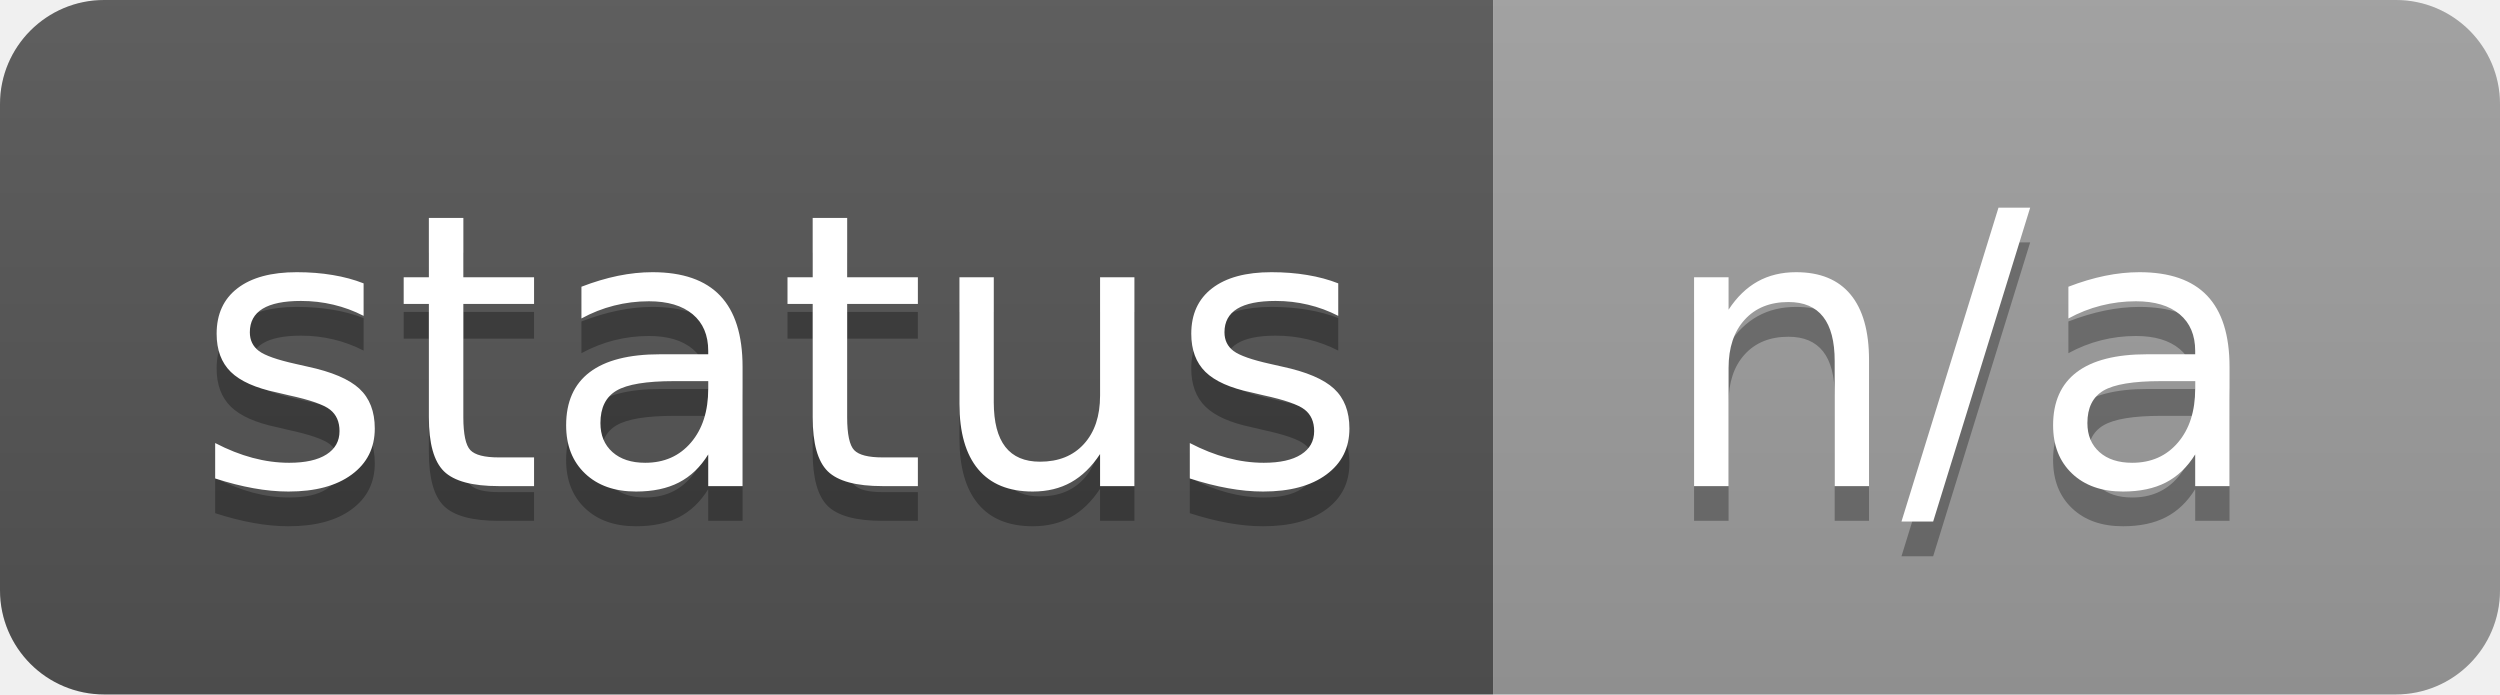
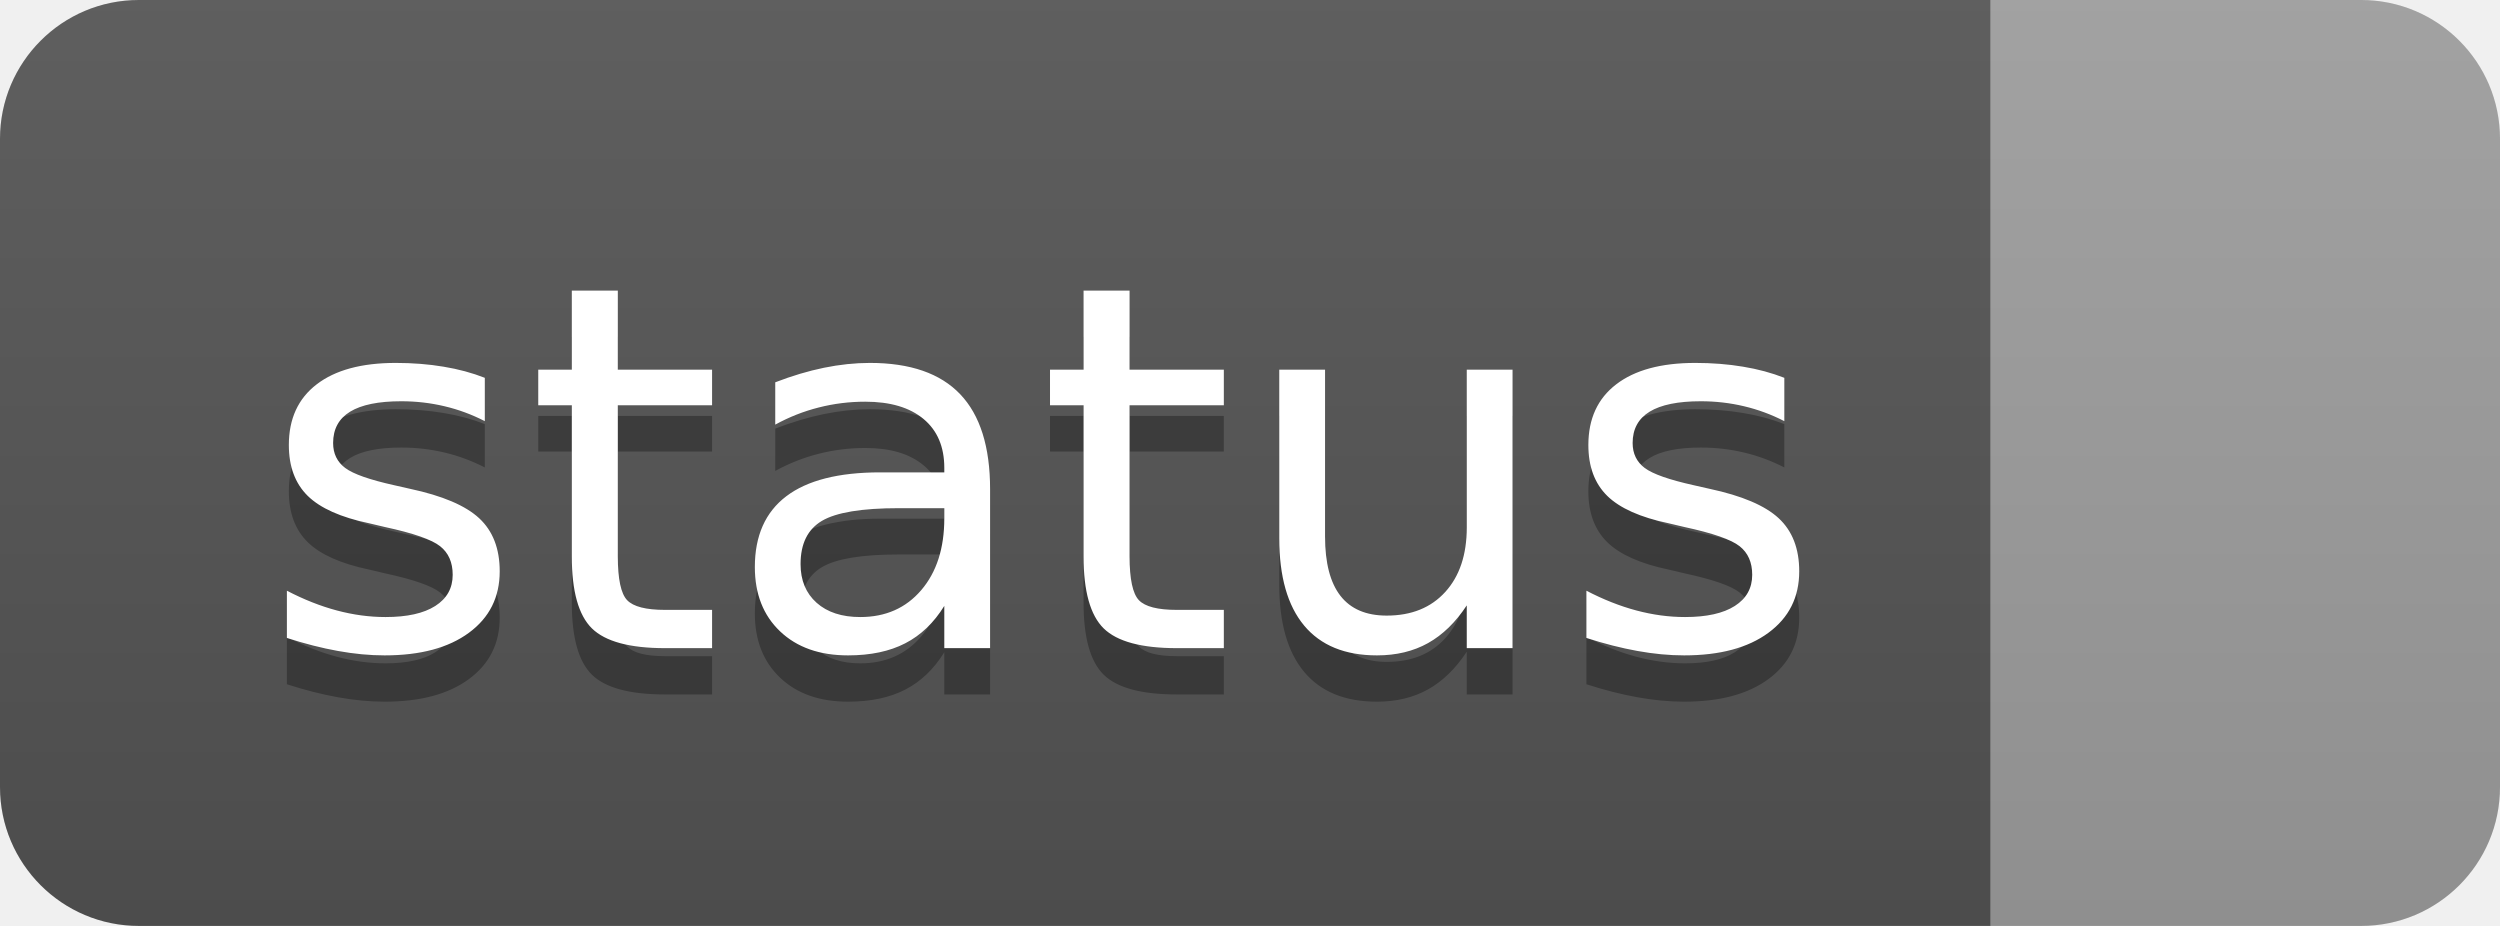
- <svg xmlns="http://www.w3.org/2000/svg" width="72" height="20">
+ <svg xmlns="http://www.w3.org/2000/svg" width="54" height="20">
  <linearGradient id="b" x2="0" y2="100%">
    <stop offset="0" stop-color="#bbb" stop-opacity=".1" />
    <stop offset="1" stop-opacity=".1" />
  </linearGradient>
  <clipPath id="a">
-     <rect width="72" height="20" rx="3" fill="#fff" />
+     <rect width="54" height="20" rx="3" fill="#fff" />
  </clipPath>
  <g clip-path="url(#a)">
    <path fill="#555" d="M0 0h43v20H0z" />
-     <path fill="#9f9f9f" d="M43 0h29v20H43z" />
-     <path fill="url(#b)" d="M0 0h72v20H0z" />
+     <path fill="#9f9f9f" d="M43 0h11v20H43z" />
+     <path fill="url(#b)" d="M0 0h54v20H0z" />
  </g>
  <g fill="#fff" text-anchor="middle" font-family="DejaVu Sans,Verdana,Geneva,sans-serif" font-size="110">
    <text x="225" y="150" fill="#010101" fill-opacity=".3" transform="scale(.1)" textLength="330">status</text>
    <text x="225" y="140" transform="scale(.1)" textLength="330">status</text>
-     <text x="565" y="150" fill="#010101" fill-opacity=".3" transform="scale(.1)" textLength="190">n/a</text>
-     <text x="565" y="140" transform="scale(.1)" textLength="190">n/a</text>
+     <text x="475" y="150" fill="#010101" fill-opacity=".3" transform="scale(.1)" textLength="10" />
+     <text x="475" y="140" transform="scale(.1)" textLength="10" />
  </g>
</svg>
